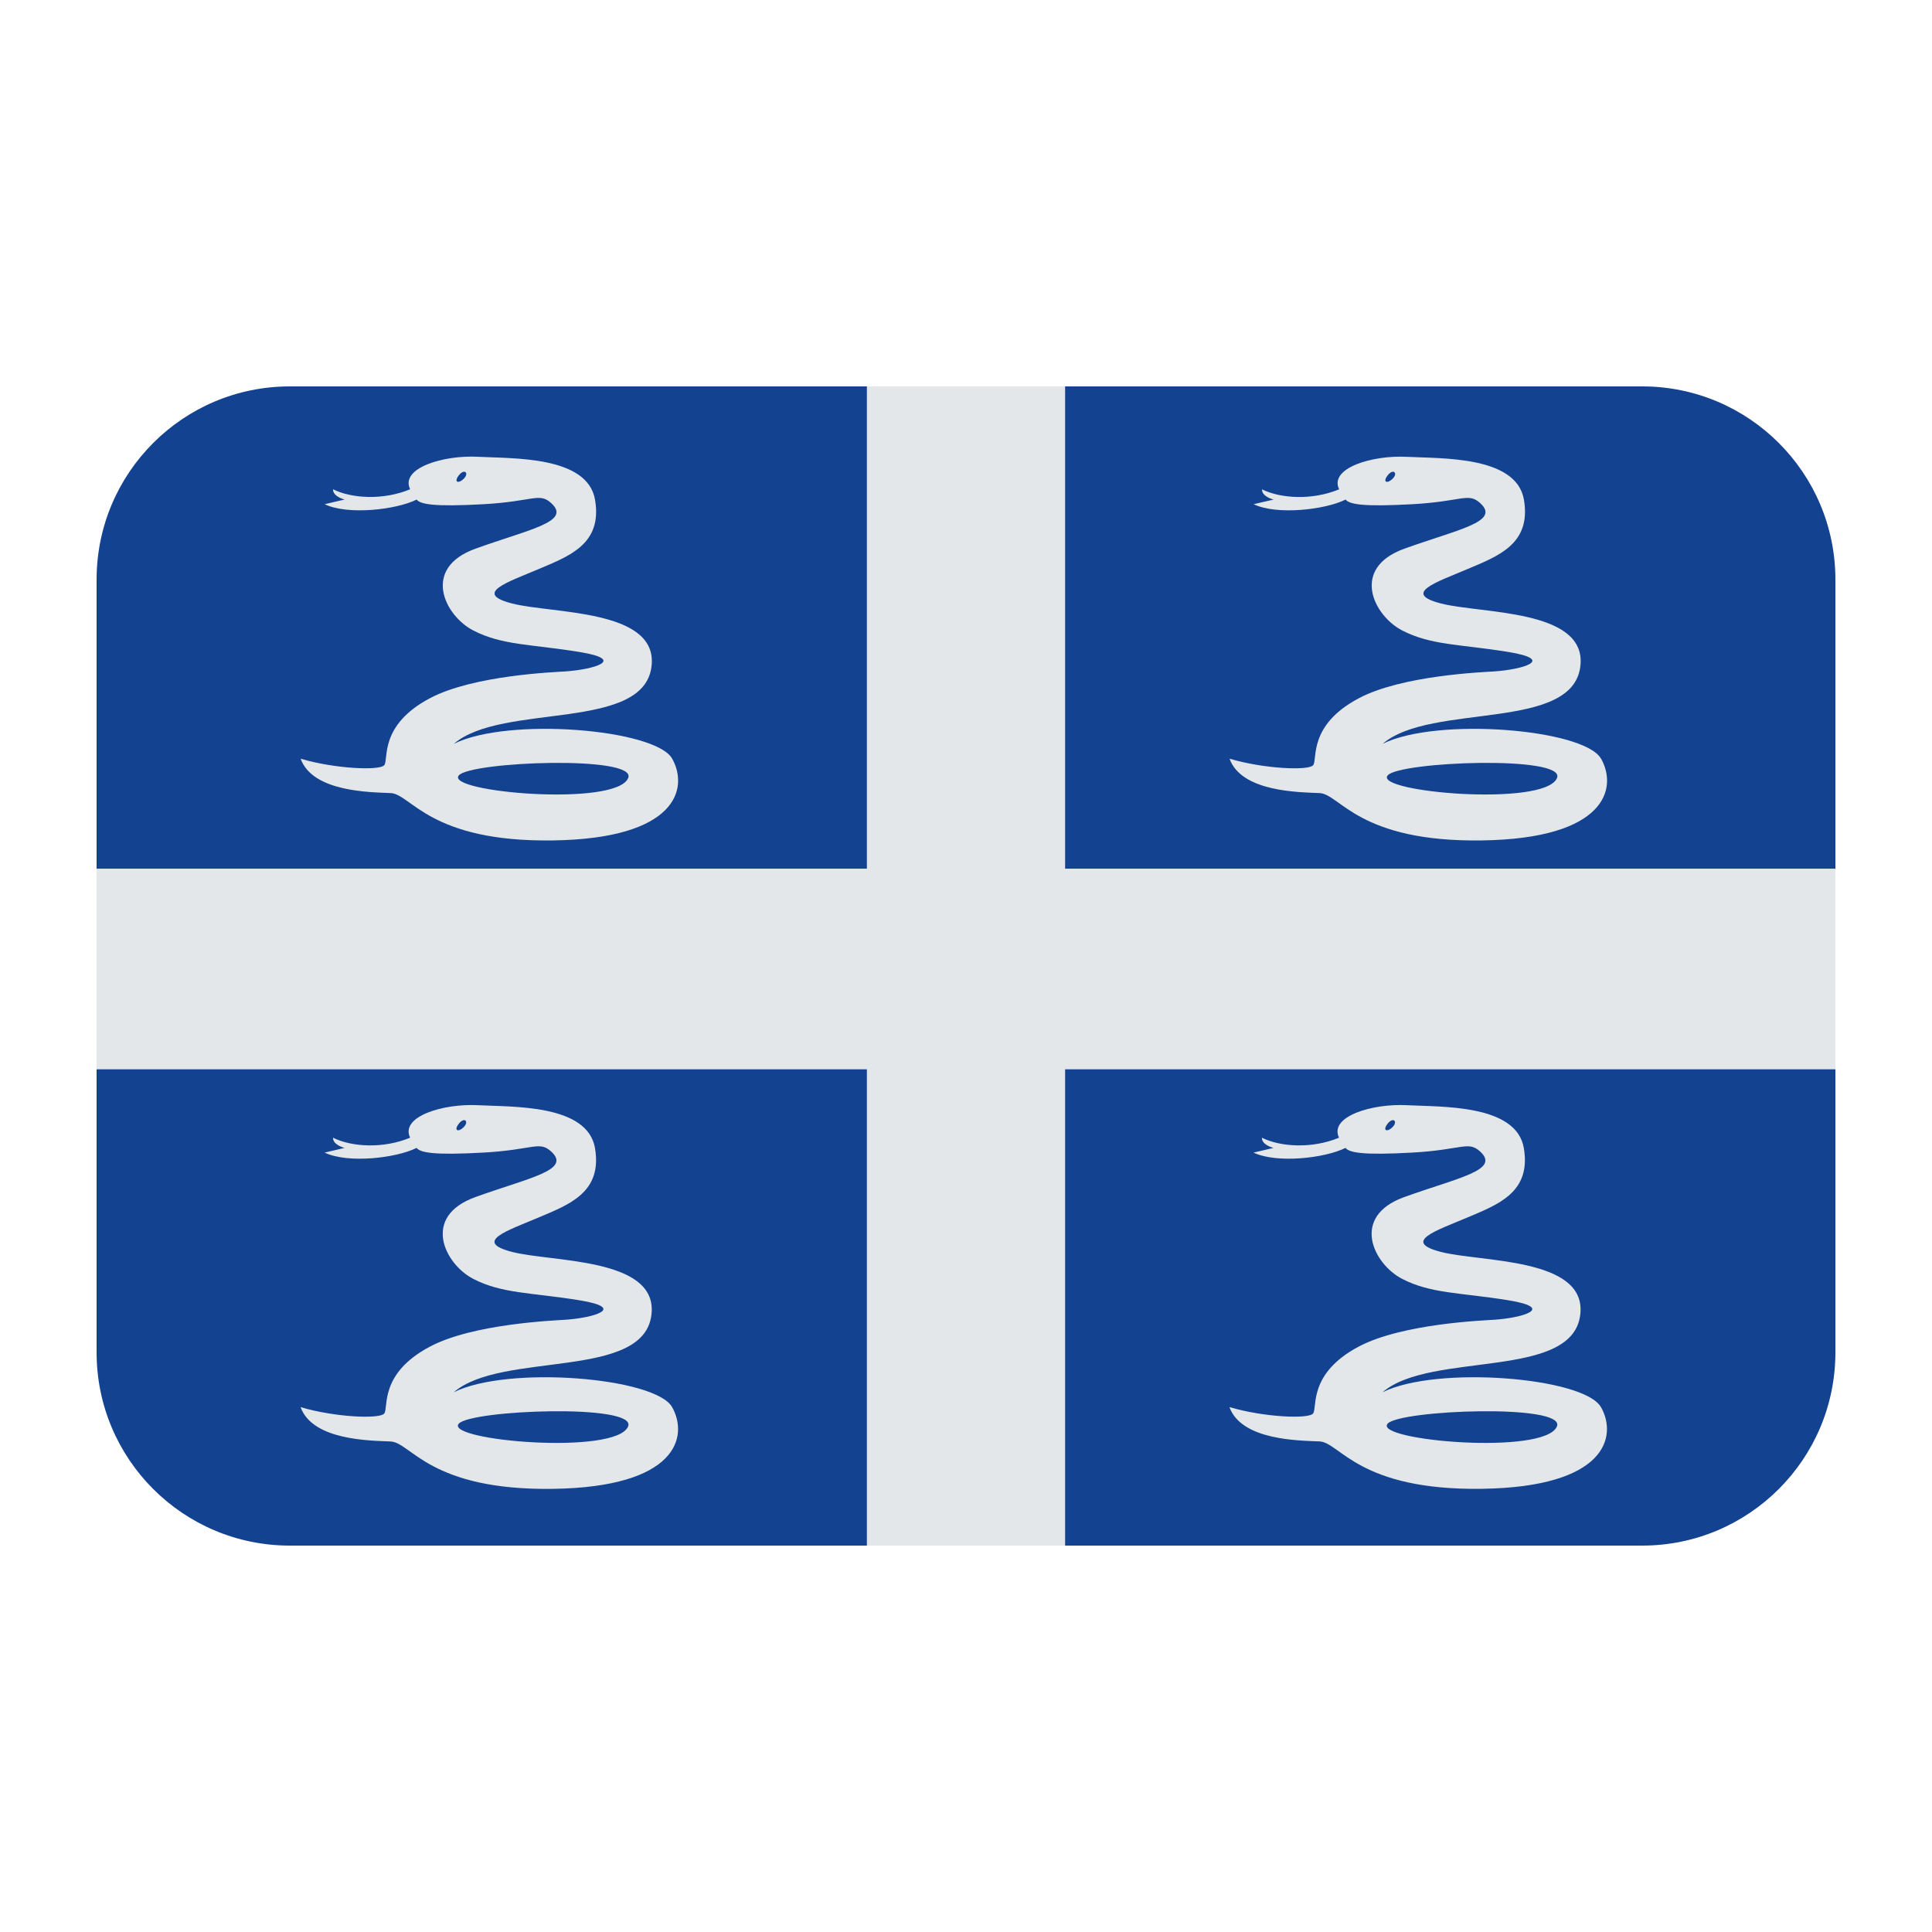
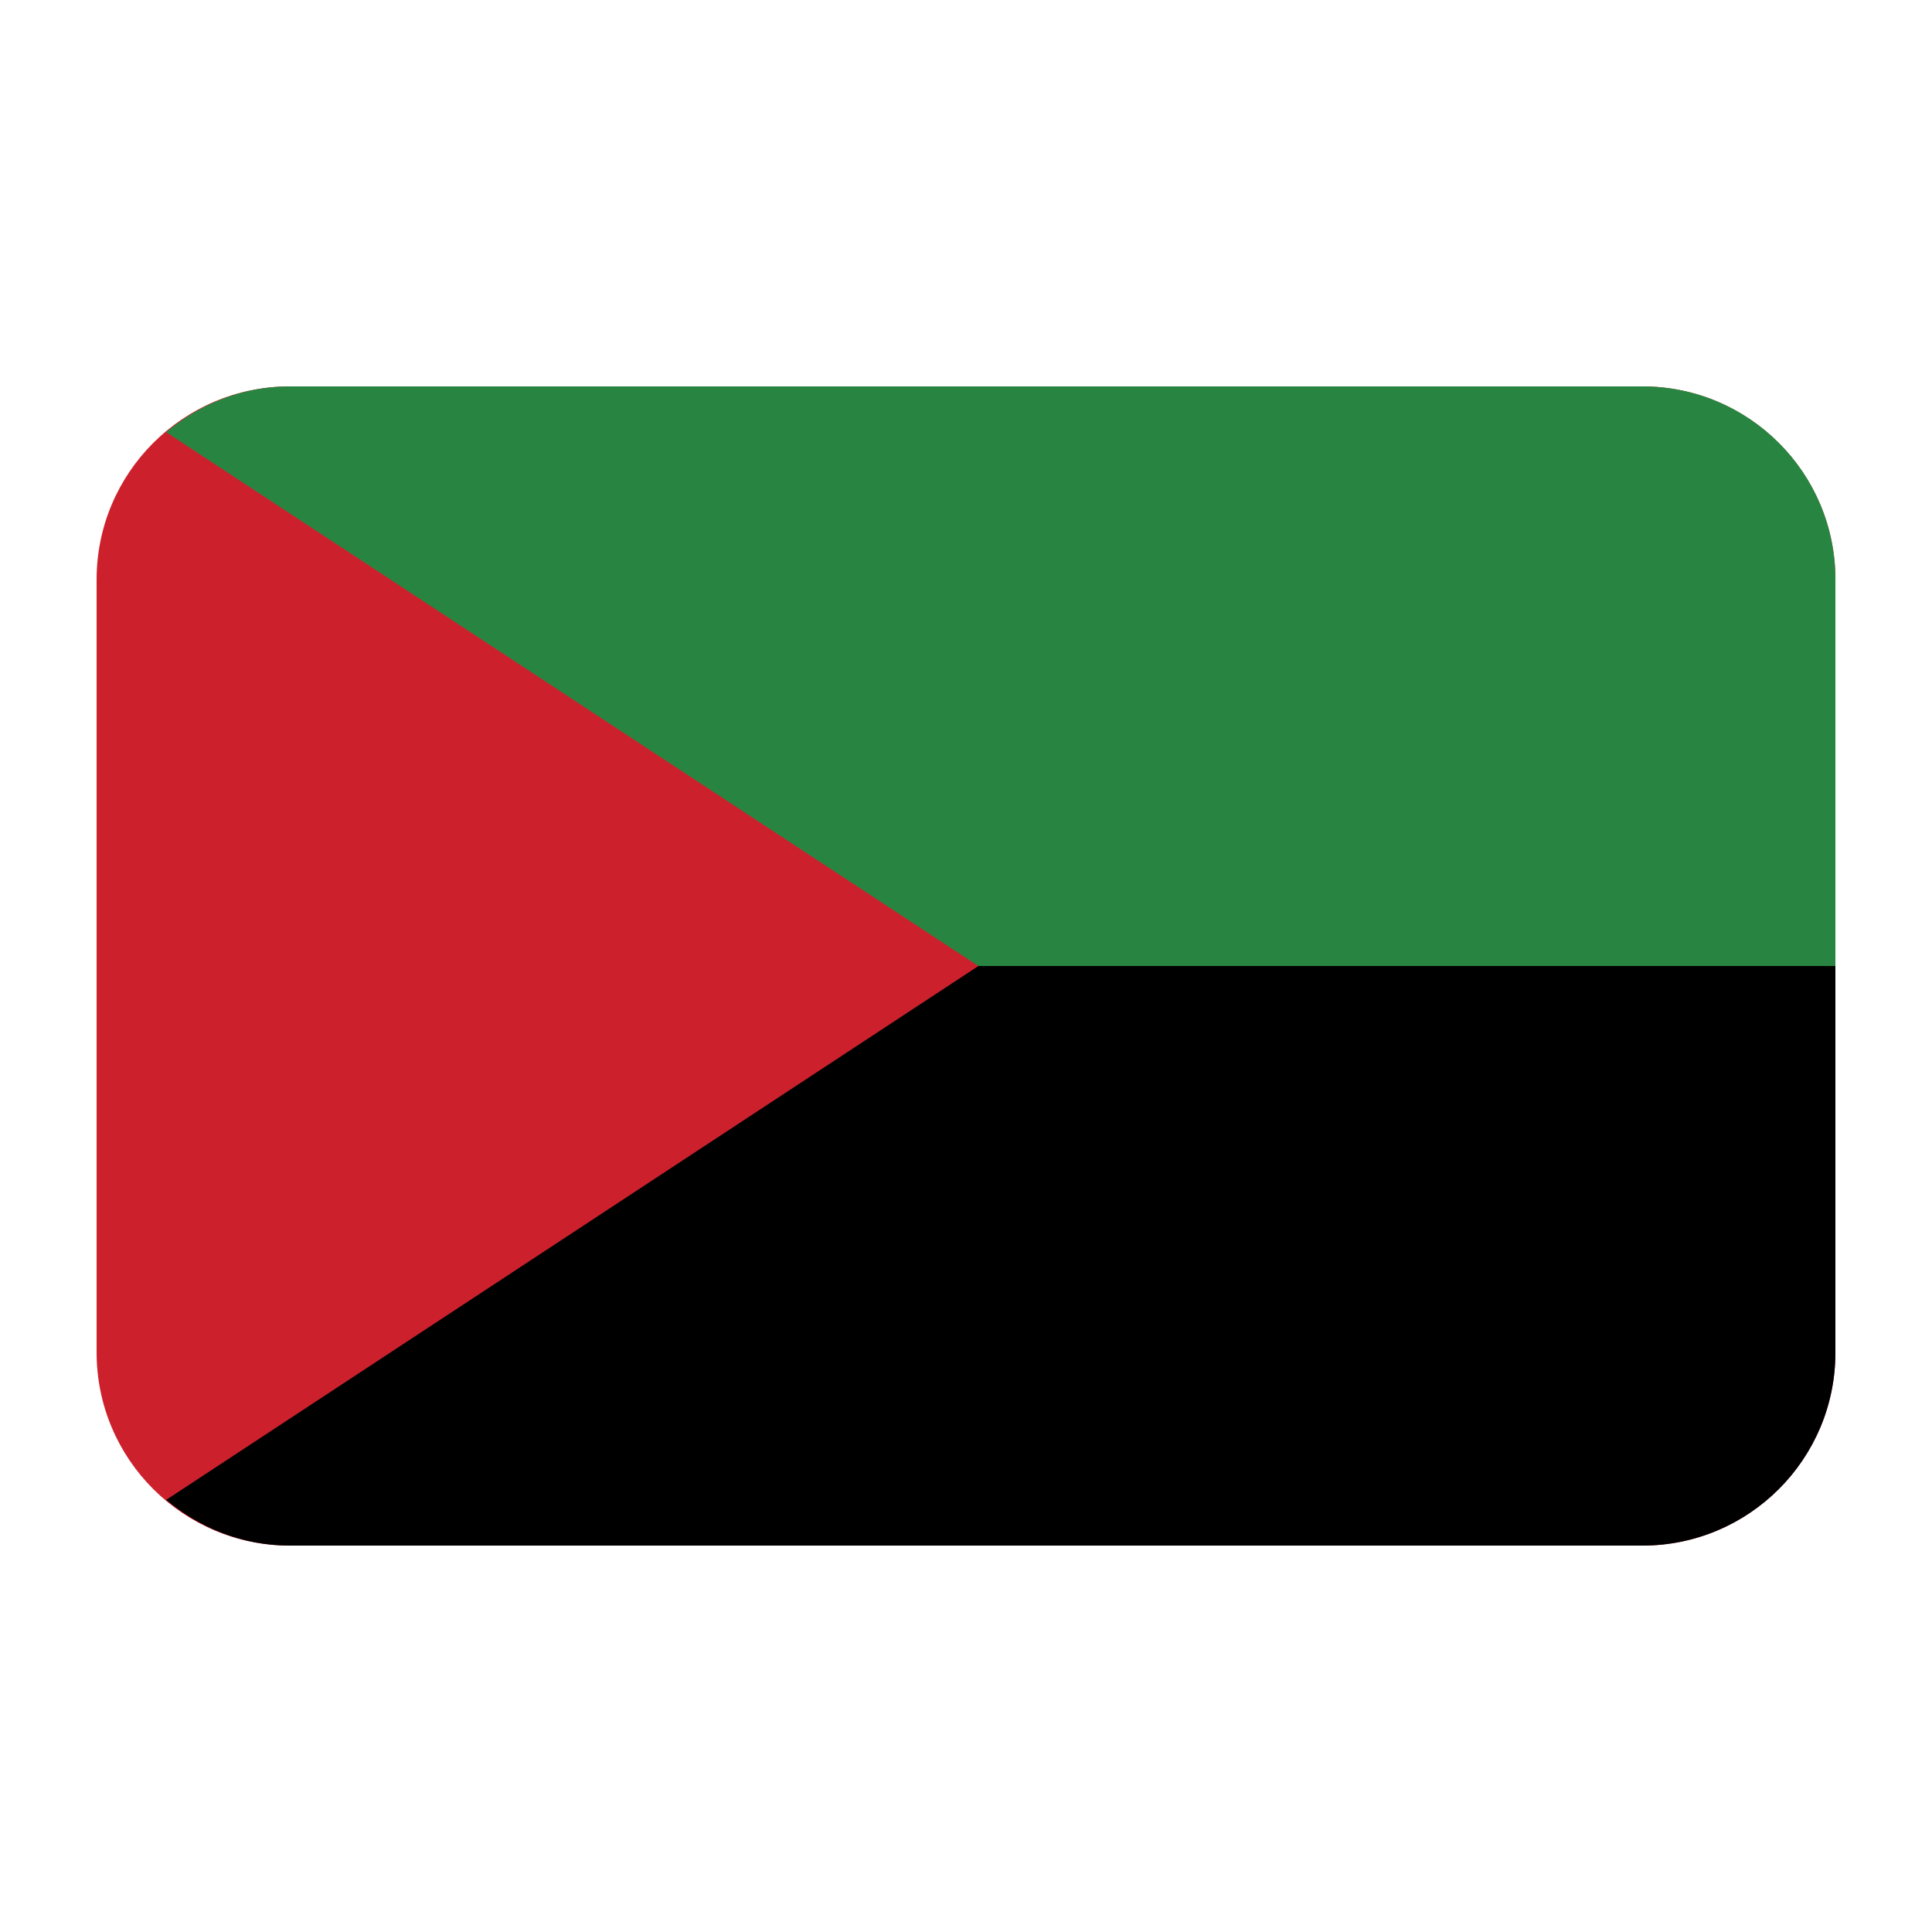
<svg xmlns="http://www.w3.org/2000/svg" id="Layer_1" viewBox="0 0 40 40">
-   <rect x="2" y="8" width="36" height="24" rx="4" ry="4" fill="#134291" />
-   <polygon points="38 17.985 22.052 17.985 22.052 8 17.948 8 17.948 17.985 2 17.985 2 22.139 17.948 22.139 17.948 32 22.052 32 22.052 22.139 38 22.139 38 17.985" fill="#e3e7ea" />
-   <path d="m13.917,15.708c-.346-.615-3.405-.866-4.52-.308,1.001-.866,4.001-.231,4.097-1.654.076-1.134-2.058-1.039-2.886-1.25-.826-.211-.096-.442.539-.712.635-.269,1.328-.518,1.173-1.435-.154-.916-1.712-.853-2.424-.892-.712-.038-1.616.231-1.405.673-.557.231-1.211.192-1.596,0-.004.155.24.212.24.212l-.413.097c.481.231,1.481.115,1.904-.096.076.096.346.154,1.385.096,1.039-.058,1.154-.25,1.404-.02.421.387-.462.539-1.576.943-1.116.404-.635,1.385-.039,1.692.597.308,1.193.281,2.193.444,1.001.162.288.364-.288.403-.212.015-1.905.076-2.808.557-1.056.561-.846,1.269-.942,1.385-.096.115-1.02.076-1.731-.135.25.692,1.443.692,1.865.712.423.019.808,1.019,3.366.98,2.558-.038,2.806-1.076,2.462-1.692Zm-4.314-5.798c-.115.115-.216.072-.101-.072.115-.144.216-.044.101.072Zm-.103,6.143c.25-.287,3.694-.418,3.507.053-.241.606-3.808.294-3.507-.053Zm23.647-.345c-.346-.615-3.405-.866-4.52-.308,1-.866,4-.231,4.097-1.654.077-1.134-2.058-1.039-2.884-1.25-.827-.211-.097-.442.538-.712.635-.269,1.328-.518,1.174-1.435-.153-.916-1.711-.853-2.423-.891-.712-.038-1.616.231-1.404.673-.558.231-1.211.192-1.597,0-.004.155.241.212.241.212l-.414.096c.481.231,1.481.115,1.904-.096.078.096.346.154,1.385.096,1.039-.058,1.154-.25,1.405-.02.42.387-.462.539-1.578.943-1.115.404-.635,1.385-.038,1.692.597.308,1.192.281,2.193.444,1,.162.287.364-.288.403-.212.015-1.904.076-2.808.557-1.056.561-.847,1.269-.943,1.385s-1.019.076-1.731-.135c.25.692,1.442.692,1.865.712.422.019.807,1.019,3.366.98,2.558-.038,2.808-1.076,2.462-1.692Zm-4.313-5.798c-.116.115-.216.072-.101-.072.115-.144.216-.044.101.072Zm-.103,6.143c.248-.287,3.693-.418,3.506.053-.241.606-3.807.294-3.506-.053Zm-14.816,13.08c-.346-.616-3.405-.866-4.52-.308,1.001-.866,4.001-.231,4.097-1.654.077-1.133-2.058-1.039-2.885-1.25-.827-.212-.096-.443.539-.712.634-.269,1.328-.519,1.173-1.436-.154-.916-1.712-.853-2.423-.891-.712-.038-1.616.231-1.405.673-.557.231-1.211.193-1.596,0-.004.154.24.211.24.211l-.414.097c.481.231,1.481.115,1.904-.097.076.097.346.155,1.385.097,1.039-.058,1.154-.25,1.404-.02.421.387-.462.539-1.576.943-1.116.403-.635,1.384-.039,1.692.597.308,1.193.28,2.193.442,1.001.162.288.366-.288.404-.212.016-1.905.078-2.808.559-1.056.562-.846,1.269-.942,1.384-.096.115-1.02.078-1.731-.134.25.692,1.442.692,1.865.711.423.02.808,1.019,3.366.981,2.558-.038,2.806-1.076,2.462-1.692Zm-4.314-5.798c-.115.115-.215.072-.1-.072.115-.145.215-.044.1.072Zm-.103,6.141c.25-.286,3.694-.418,3.507.055-.241.606-3.808.294-3.507-.055Zm23.647-.343c-.346-.616-3.405-.866-4.52-.308,1-.866,4-.231,4.097-1.654.077-1.133-2.058-1.039-2.884-1.25-.827-.212-.097-.443.538-.712.634-.269,1.328-.519,1.174-1.436-.153-.916-1.711-.853-2.423-.891-.712-.038-1.616.231-1.404.673-.558.231-1.211.193-1.597,0-.004.154.241.211.241.211l-.414.097c.481.231,1.481.115,1.904-.097.078.097.346.155,1.385.097,1.039-.058,1.154-.25,1.405-.02.42.387-.462.539-1.578.943-1.115.403-.635,1.384-.038,1.692.597.308,1.192.28,2.193.442,1,.162.287.366-.288.404-.212.015-1.904.077-2.808.557-1.056.562-.847,1.269-.943,1.385s-1.019.078-1.731-.134c.25.692,1.442.692,1.866.711.422.02.808,1.019,3.366.981,2.557-.037,2.807-1.075,2.461-1.691Zm-4.313-5.798c-.116.115-.216.072-.101-.072.115-.145.216-.044.101.072Zm-.103,6.141c.248-.286,3.693-.418,3.506.055-.241.606-3.807.294-3.506-.055Z" fill="#e3e7ea" />
+   <rect x="2" y="8" width="36" height="24" rx="4" ry="4" fill="#cc212d" />
+   <path d="m3.441,31.053c.694.582,1.578.947,2.555.947h28.009c2.207,0,3.995-1.789,3.995-3.996v-8.004h-17.743L3.441,31.053Z" fill="#000000" />
+   <path d="m20.257,20h17.743v-8.005c0-2.207-1.789-3.995-3.995-3.995H5.995c-.977,0-1.86.365-2.555.947l16.816,11.053Z" fill="#288541" />
</svg>
